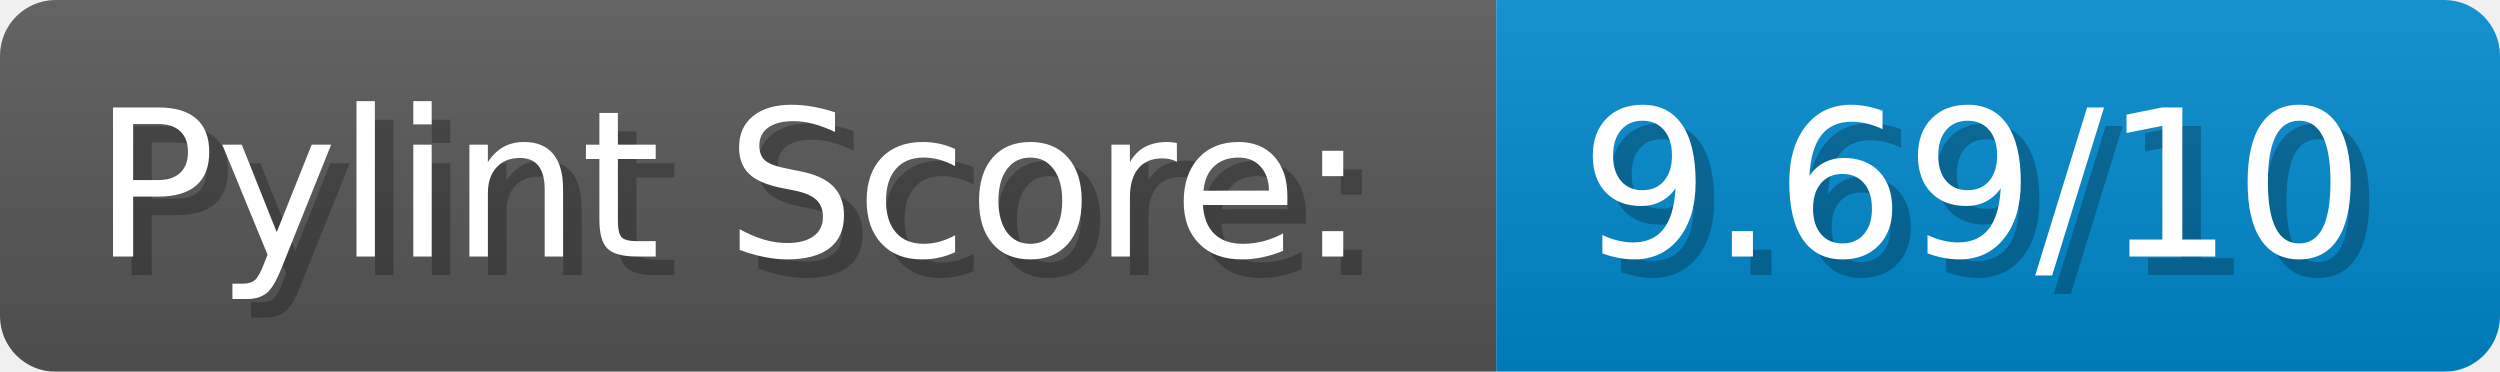
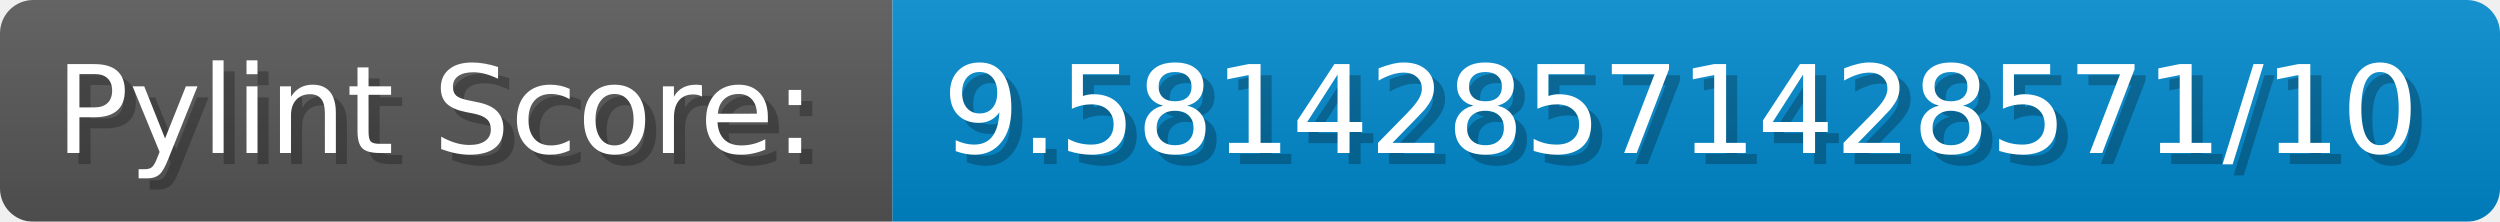
- <svg xmlns="http://www.w3.org/2000/svg" width="201.75" height="30" viewBox="0 0 1345 200" role="img" aria-label="Pylint Score:: 9.69/10">
+ <svg xmlns="http://www.w3.org/2000/svg" width="338.25" height="30" viewBox="0 0 2255 200" role="img" aria-label="Pylint Score:: 9.581428571428571/10">
  <linearGradient id="a" x2="0" y2="100%">
    <stop offset="0" stop-opacity=".1" stop-color="#EEE" />
    <stop offset="1" stop-opacity=".1" />
  </linearGradient>
  <mask id="m">
-     <rect width="1345" height="200" rx="30" fill="#FFF" />
+     <rect width="2255" height="200" rx="30" fill="#FFF" />
  </mask>
  <g mask="url(#m)">
    <rect width="805" height="200" fill="#555" />
-     <rect width="540" height="200" fill="#08C" x="805" />
-     <rect width="1345" height="200" fill="url(#a)" />
+     <rect width="1450" height="200" fill="#08C" x="805" />
+     <rect width="2255" height="200" fill="url(#a)" />
  </g>
  <g aria-hidden="true" fill="#fff" text-anchor="start" font-family="Verdana,DejaVu Sans,sans-serif" font-size="110">
    <text x="60" y="148" textLength="705" fill="#000" opacity="0.25">Pylint Score:</text>
    <text x="50" y="138" textLength="705">Pylint Score:</text>
-     <text x="860" y="148" textLength="440" fill="#000" opacity="0.25">9.69/10</text>
-     <text x="850" y="138" textLength="440">9.69/10</text>
+     <text x="860" y="148" textLength="1350" fill="#000" opacity="0.25">9.581428571428571/10</text>
+     <text x="850" y="138" textLength="1350">9.581428571428571/10</text>
  </g>
</svg>
